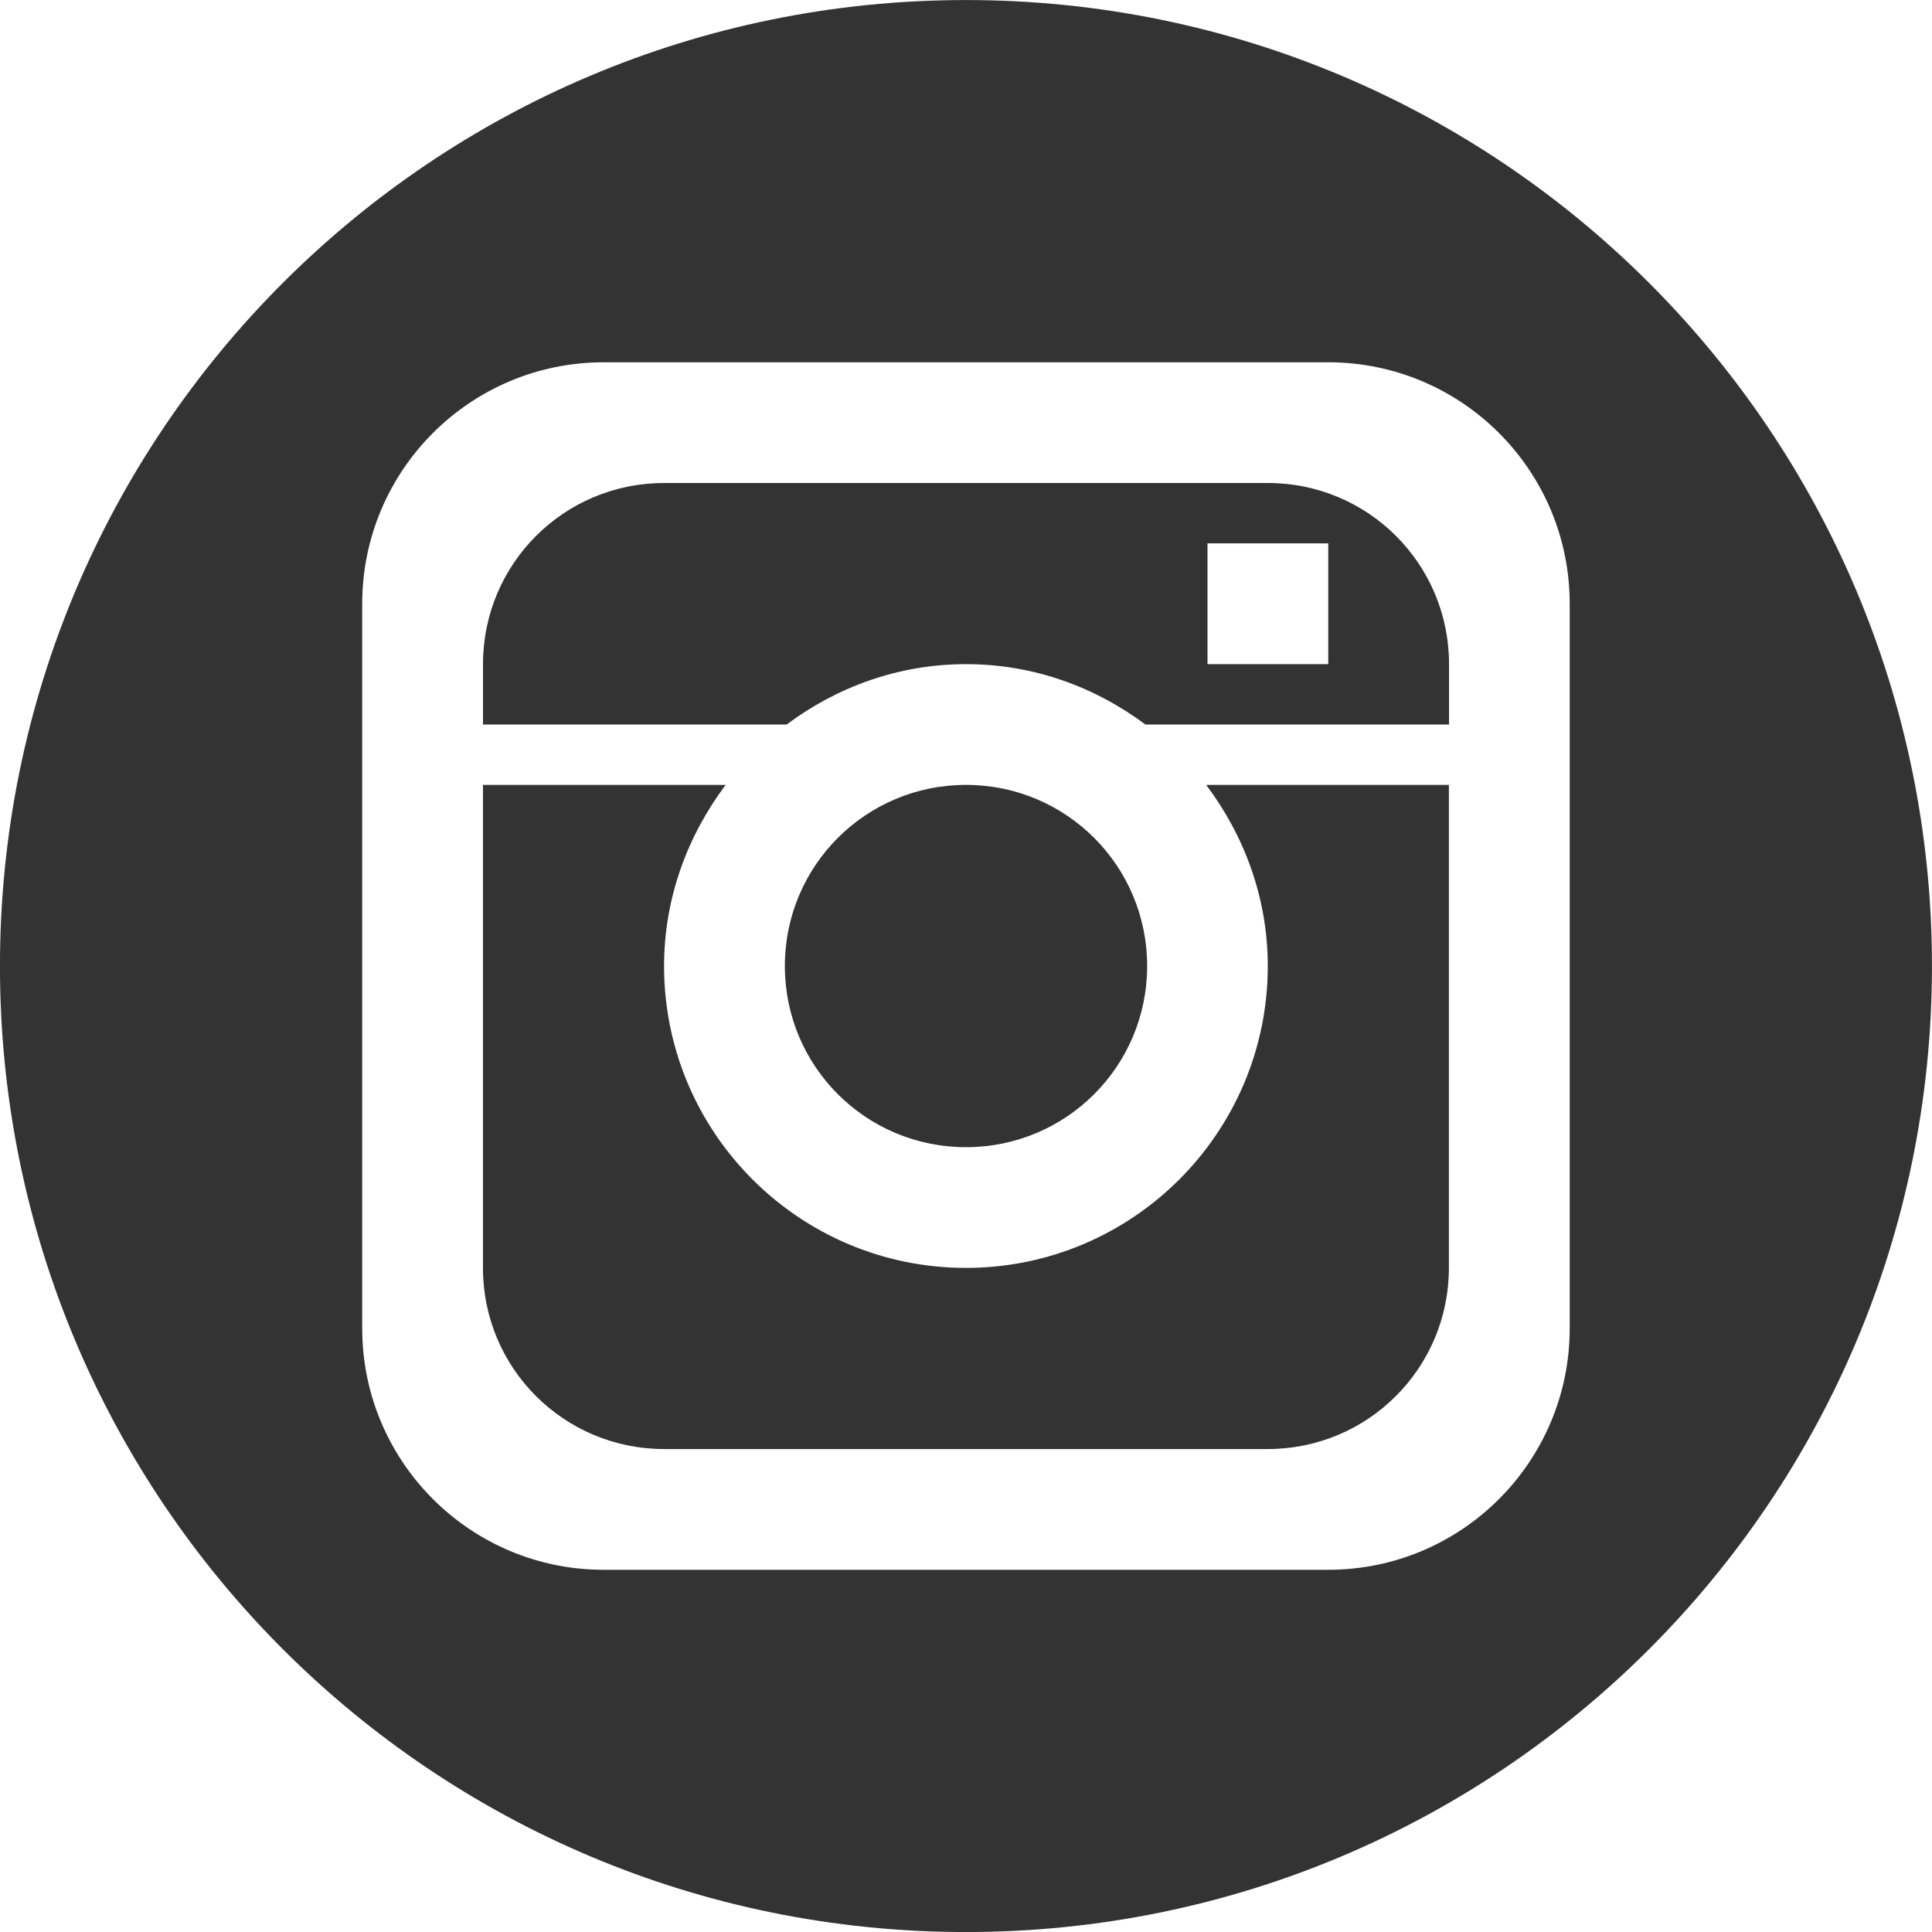
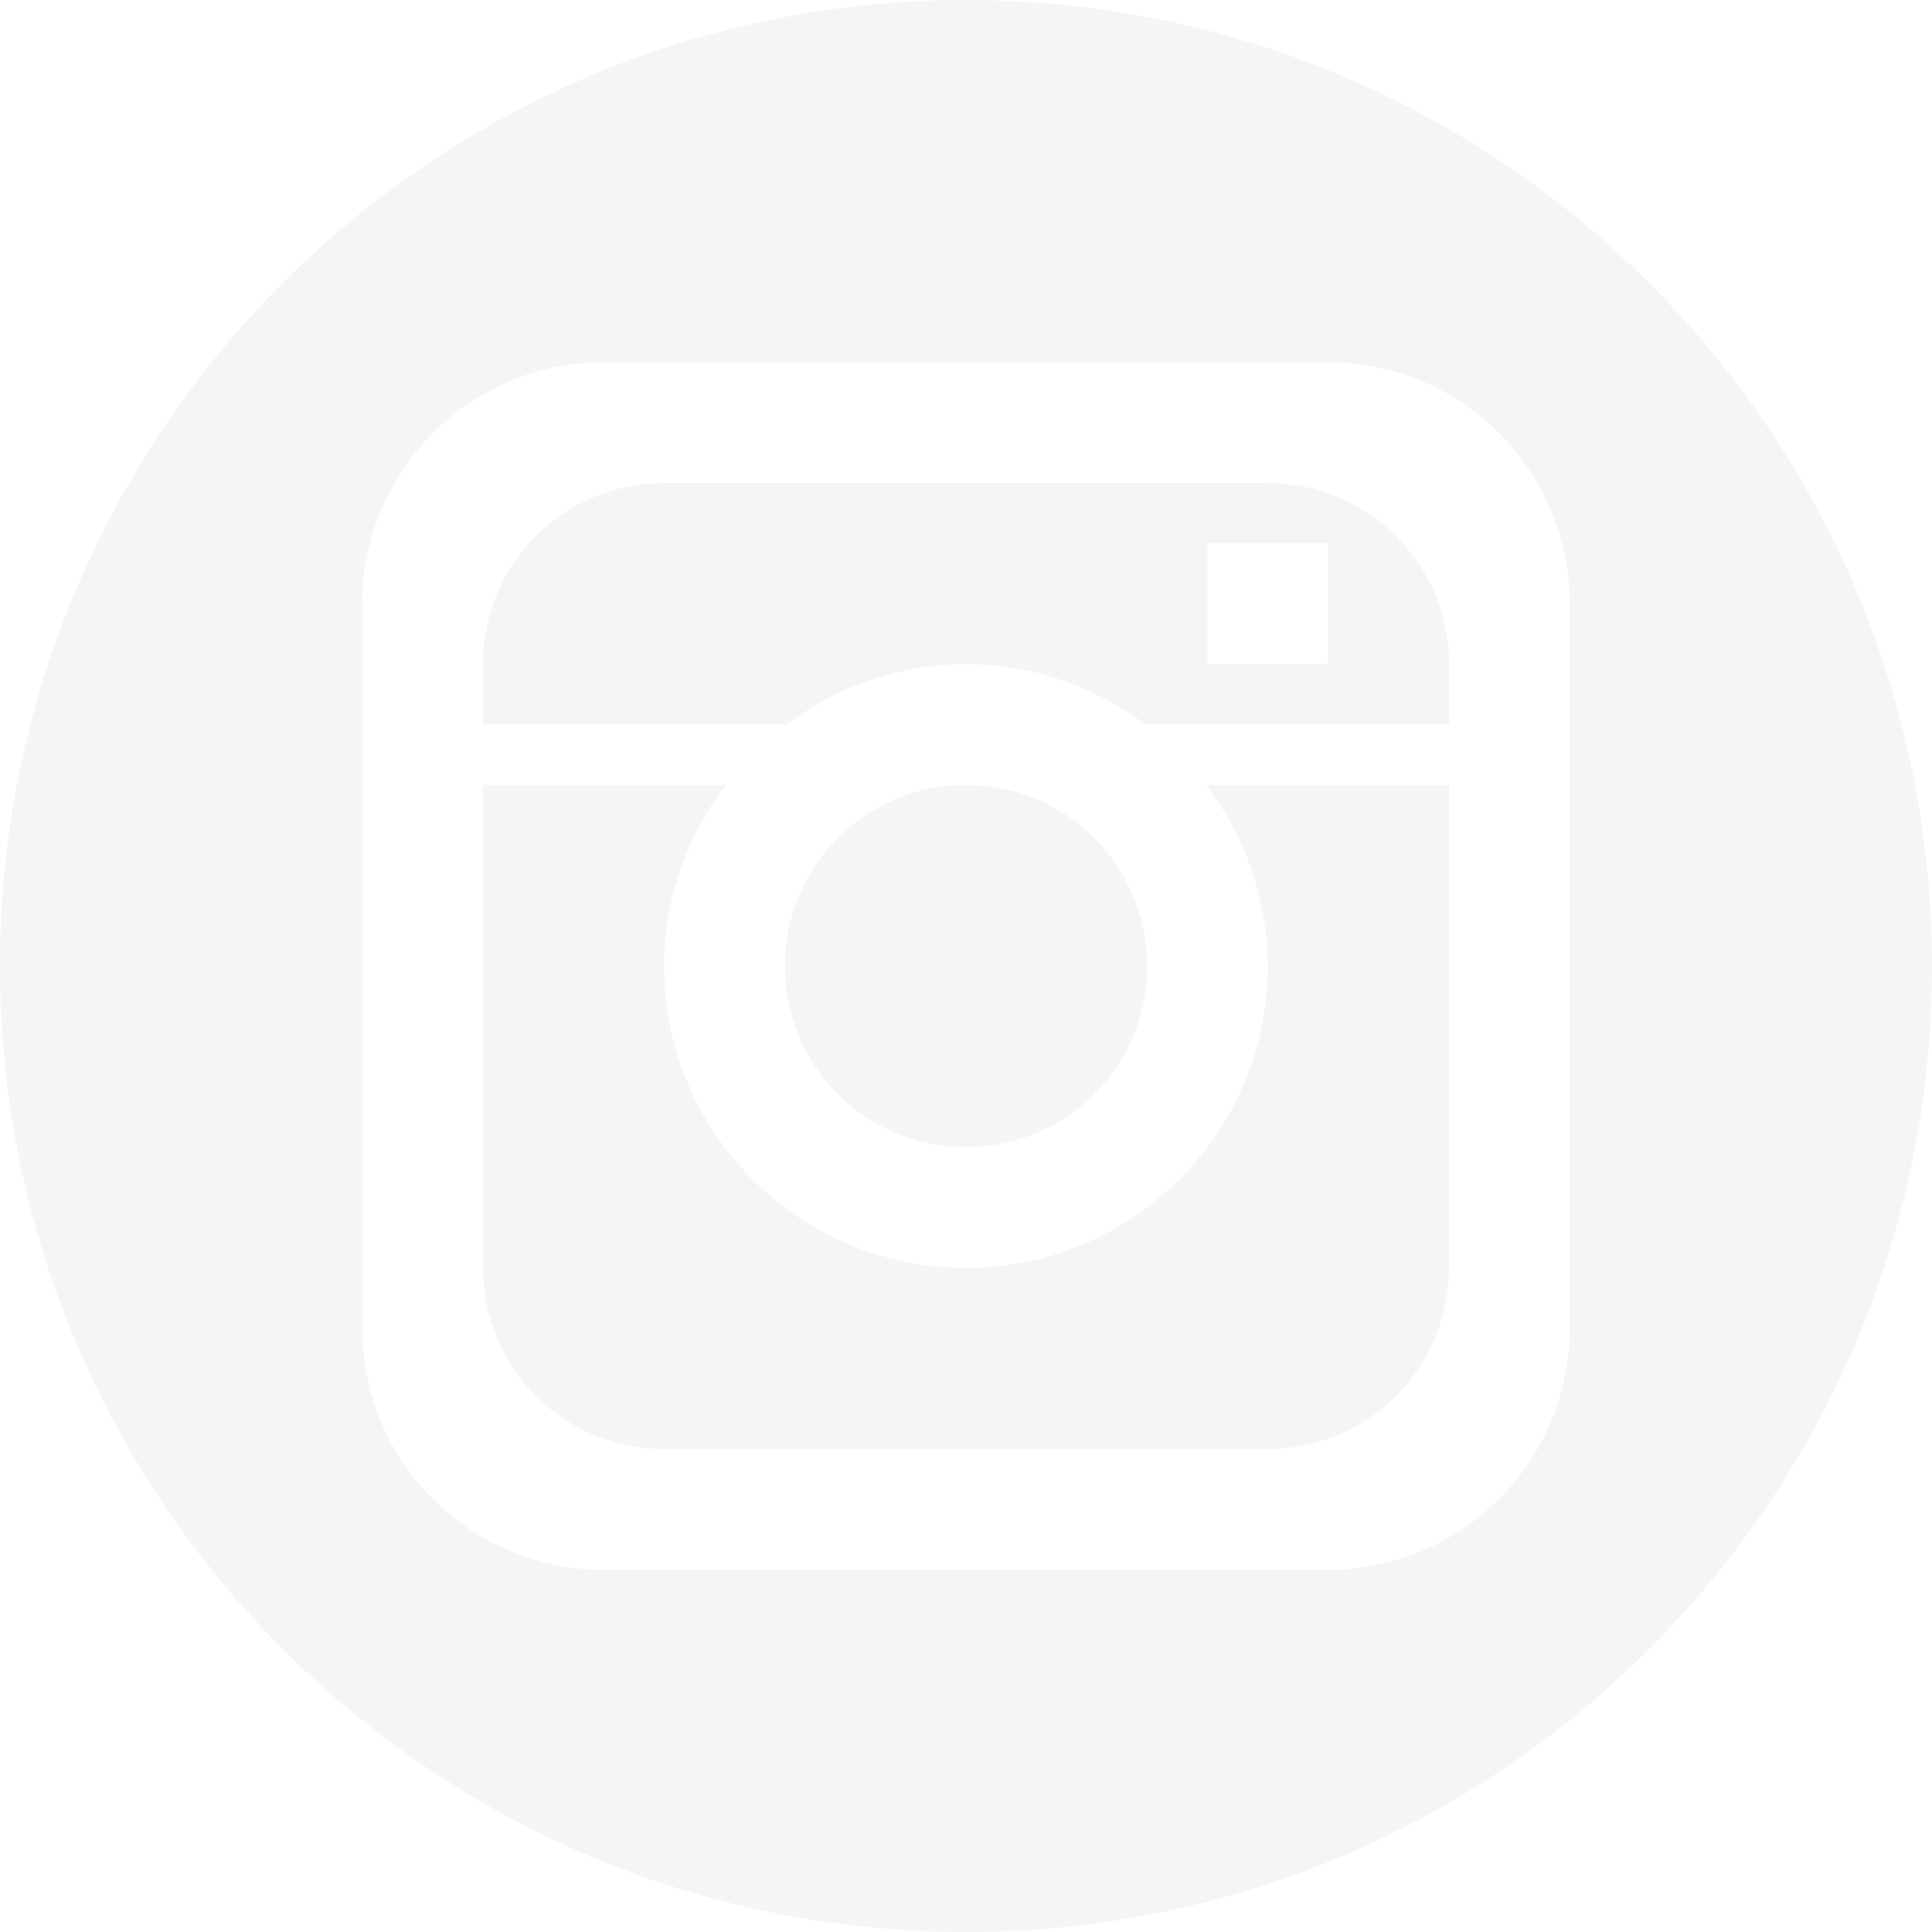
- <svg xmlns="http://www.w3.org/2000/svg" id="Layer" width="50" height="50" version="1.1" viewBox="0 0 50 50" xml:space="preserve">
-   <path d="m31.25 17.188h3.125v-3.125h-3.125zm-6.25 0c-1.75 0-3.344 0.594-4.641 1.562h-7.859v-1.562c0-2.594 2.094-4.688 4.688-4.688h15.625c2.594 0 4.688 2.094 4.688 4.688v1.562h-7.859c-1.297-0.969-2.891-1.562-4.641-1.562zm0 3.125c2.594 0 4.688 2.094 4.688 4.688s-2.094 4.688-4.688 4.688-4.688-2.094-4.688-4.688 2.094-4.688 4.688-4.688zm7.812 17.188h-15.625c-2.594 0-4.688-2.094-4.688-4.688v-12.5h6.281c-0.984 1.312-1.594 2.922-1.594 4.688 0 4.312 3.5 7.812 7.812 7.812s7.812-3.5 7.812-7.812c0-1.766-0.609-3.375-1.594-4.688h6.281v12.5c0 2.594-2.094 4.688-4.688 4.688zm7.812-21.875c0-3.453-2.797-6.25-6.25-6.25h-18.75c-3.453 0-6.25 2.797-6.25 6.25v18.75c0 3.453 2.797 6.25 6.25 6.25h18.75c3.453 0 6.25-2.797 6.25-6.25zm-15.625 34.375c-13.812 0-25-11.188-25-25s11.188-25 25-25 25 11.188 25 25-11.188 25-25 25z" clip-rule="evenodd" fill="#333" fill-rule="evenodd" />
+ <svg xmlns="http://www.w3.org/2000/svg" id="Layer" width="50" height="50" version="1.1" viewBox="0 0 50 50">
+   <path d="m31.25 17.188h3.125v-3.125h-3.125zm-6.25 0c-1.75 0-3.344 0.594-4.641 1.562h-7.859v-1.562c0-2.594 2.094-4.688 4.688-4.688h15.625c2.594 0 4.688 2.094 4.688 4.688v1.562h-7.859c-1.297-0.969-2.891-1.562-4.641-1.562zm0 3.125c2.594 0 4.688 2.094 4.688 4.688s-2.094 4.688-4.688 4.688-4.688-2.094-4.688-4.688 2.094-4.688 4.688-4.688zm7.812 17.188h-15.625c-2.594 0-4.688-2.094-4.688-4.688v-12.5h6.281c-0.984 1.312-1.594 2.922-1.594 4.688 0 4.312 3.5 7.812 7.812 7.812s7.812-3.5 7.812-7.812c0-1.766-0.609-3.375-1.594-4.688h6.281v12.5c0 2.594-2.094 4.688-4.688 4.688zm7.812-21.875c0-3.453-2.797-6.25-6.25-6.25h-18.75c-3.453 0-6.25 2.797-6.25 6.25v18.75c0 3.453 2.797 6.25 6.25 6.25h18.75c3.453 0 6.25-2.797 6.25-6.25zm-15.625 34.375c-13.812 0-25-11.188-25-25s11.188-25 25-25 25 11.188 25 25-11.188 25-25 25z" clip-rule="evenodd" fill="#f5f5f5" fill-rule="evenodd" />
</svg>
